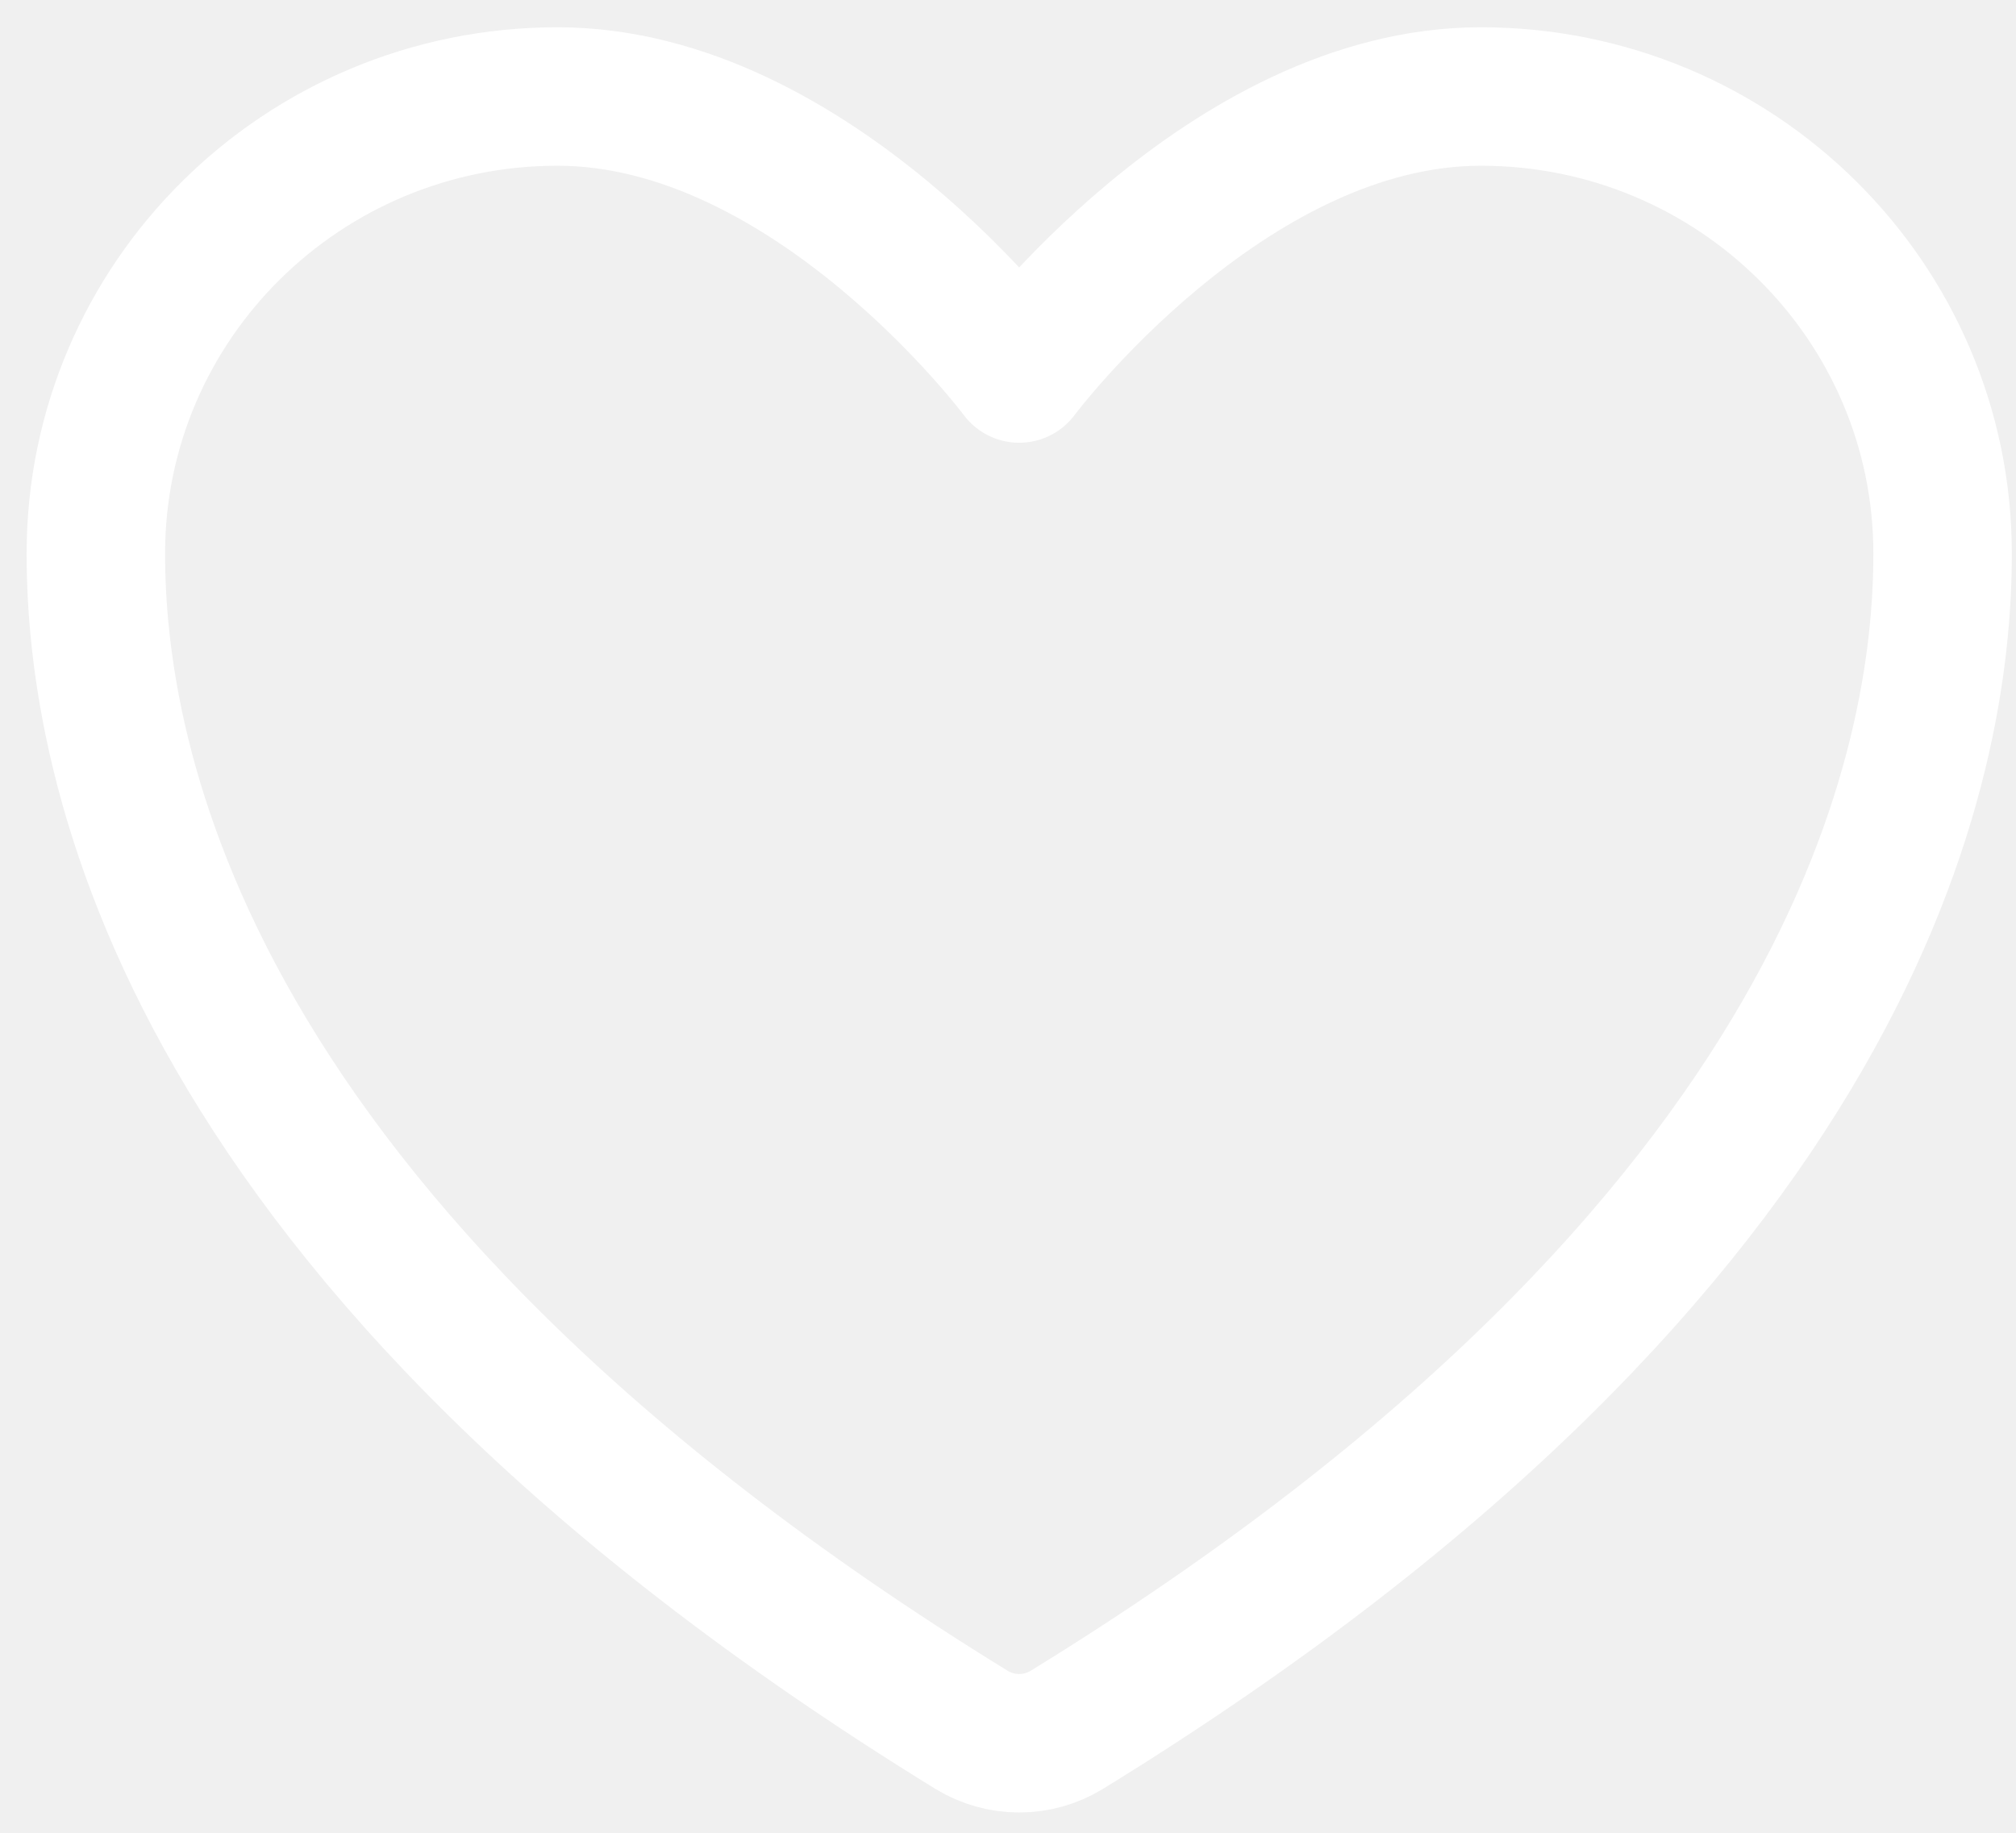
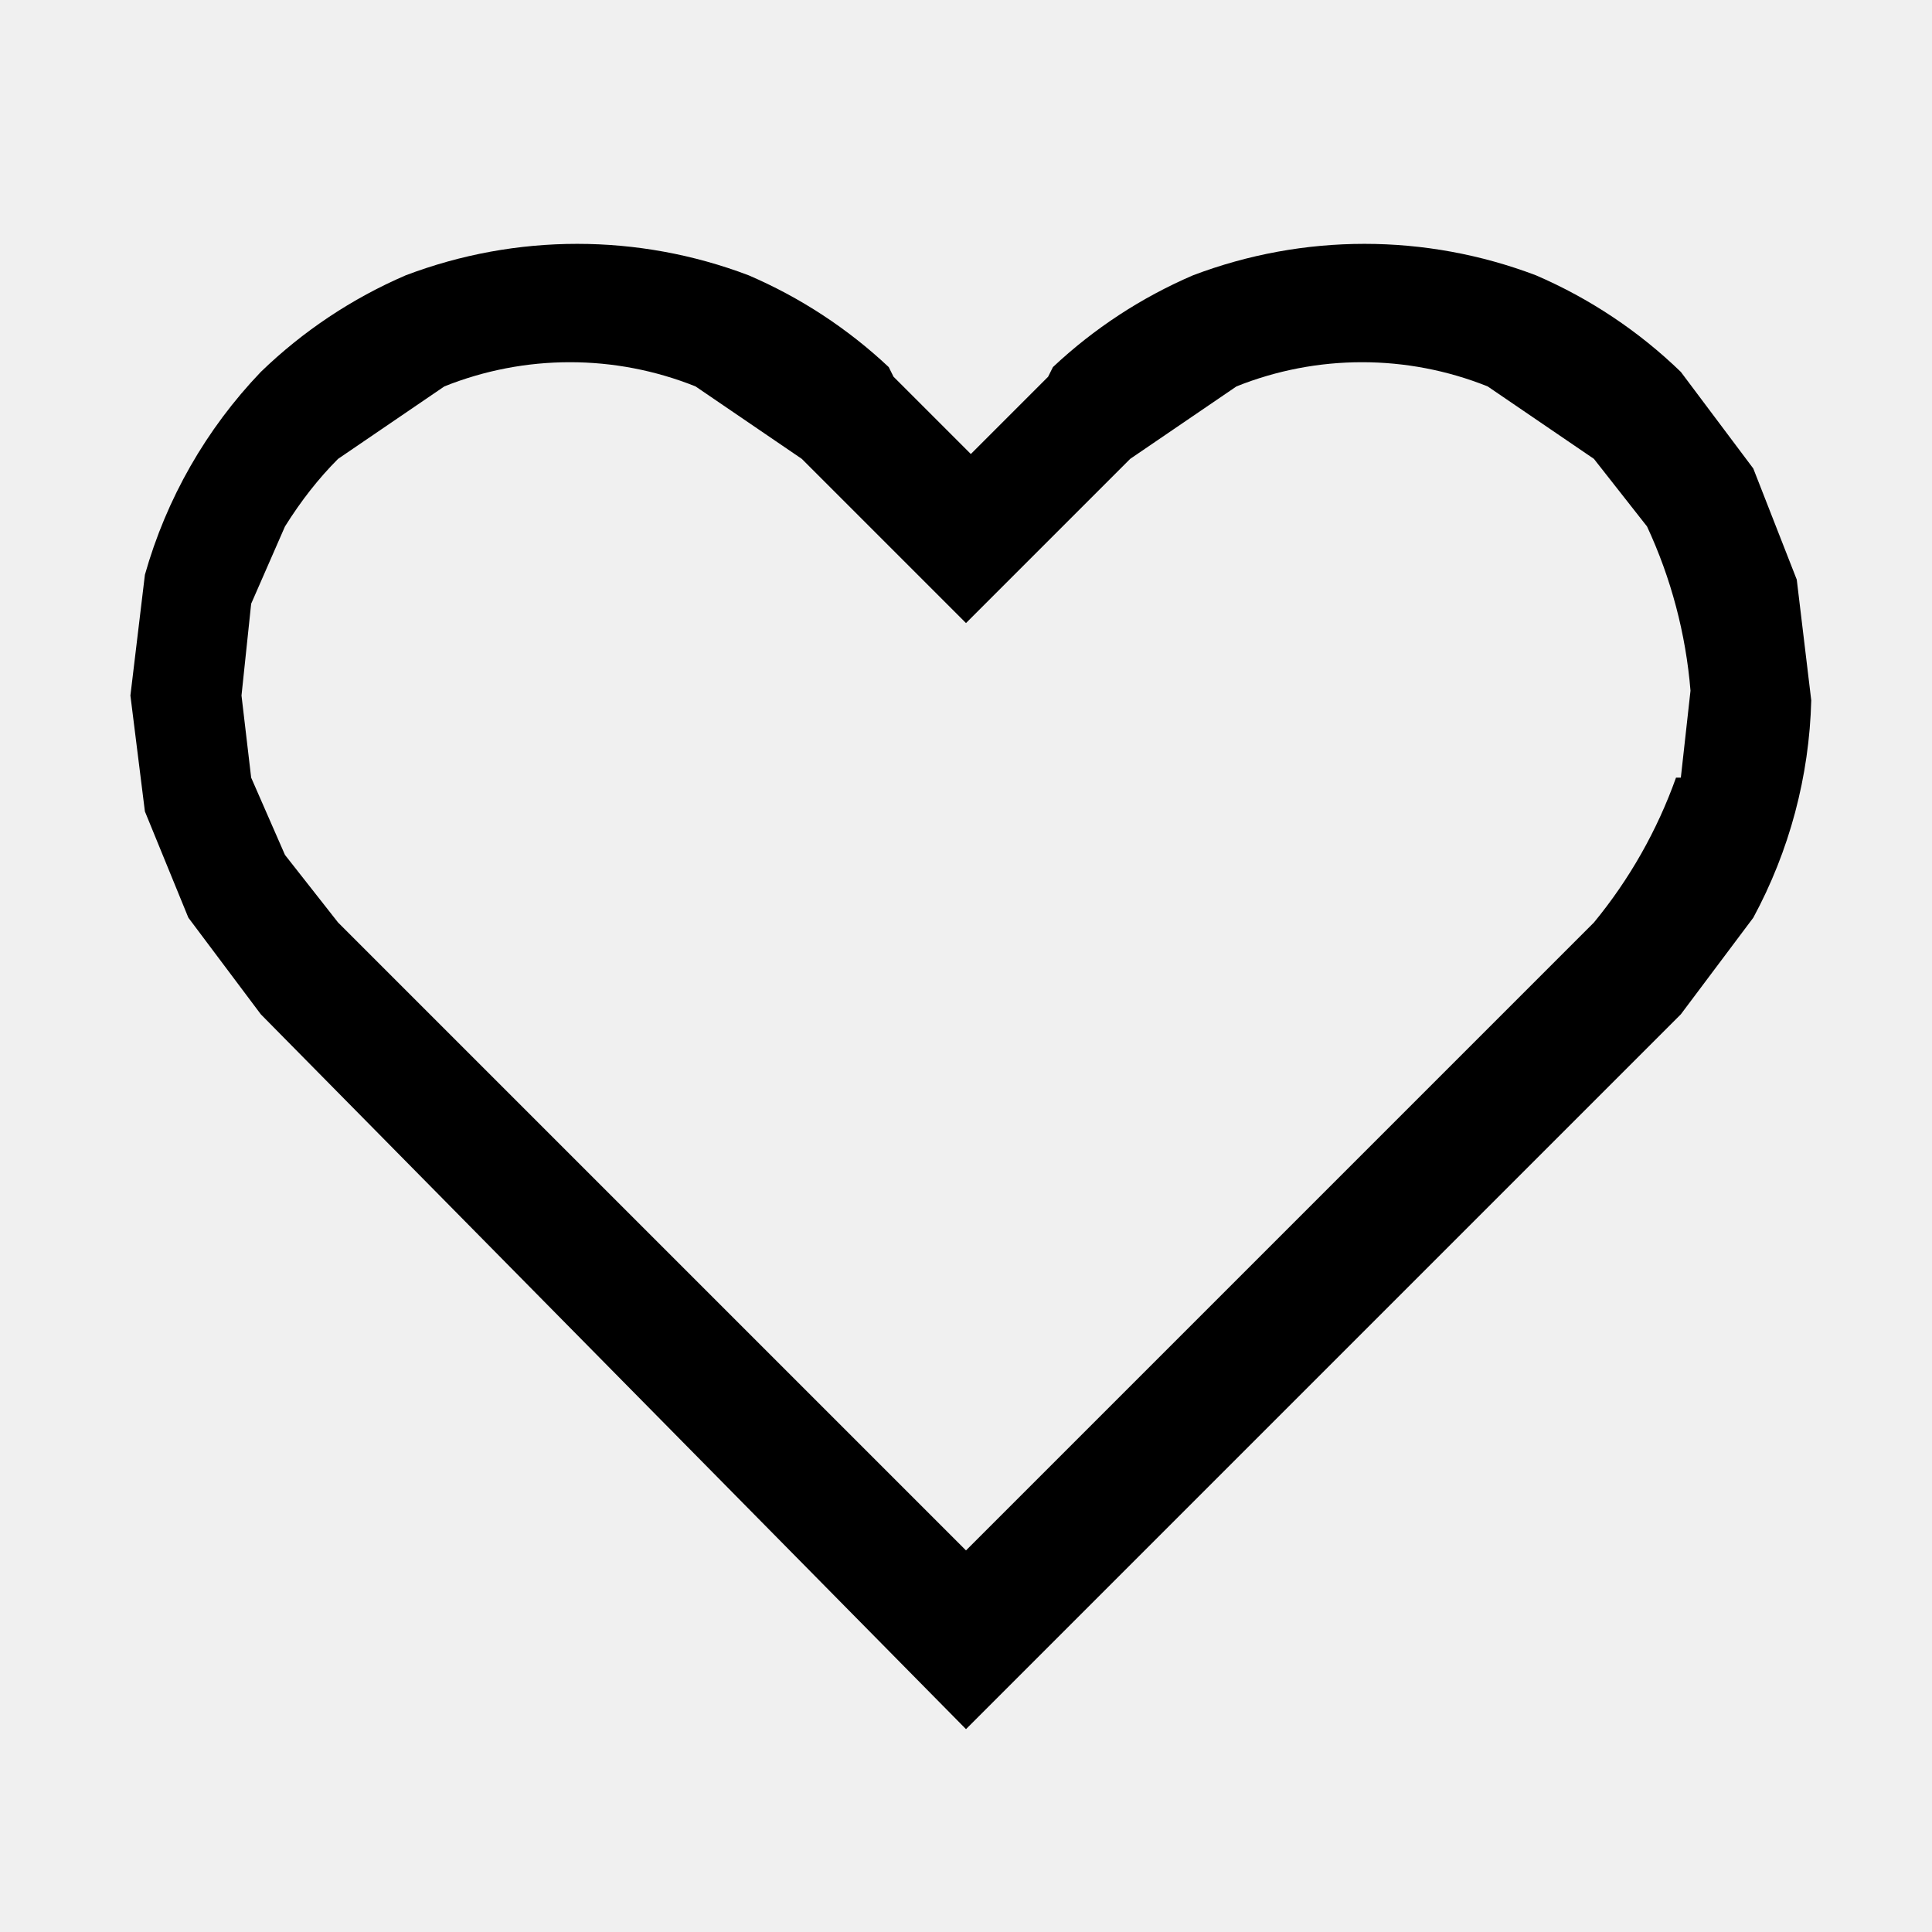
- <svg xmlns="http://www.w3.org/2000/svg" width="22" height="20" viewBox="0 0 22 20" fill="none">
-   <path d="M6.084 1.053C3.302 1.053 1.046 3.286 1.046 6.041C1.046 8.265 1.928 13.543 10.606 18.879C10.762 18.973 10.94 19.023 11.122 19.023C11.304 19.023 11.483 18.973 11.638 18.879C20.317 13.543 21.199 8.265 21.199 6.041C21.199 3.286 18.943 1.053 16.16 1.053C13.378 1.053 11.122 4.076 11.122 4.076C11.122 4.076 8.866 1.053 6.084 1.053Z" stroke="white" stroke-width="1.511" stroke-linecap="round" stroke-linejoin="round" />
+ <svg xmlns="http://www.w3.org/2000/svg" width="20" height="20" viewBox="0 0 0.4 0.4">
+   <path d="M.372.12.363.097.348.077a.1.1 0 0 0-.03-.02.1.1 0 0 0-.071 0 .1.1 0 0 0-.029.019L.217.078.201.094.185.078.184.076A.1.1 0 0 0 .155.057a.1.1 0 0 0-.071 0 .1.1 0 0 0-.03.02.1.1 0 0 0-.024.042L.027.144.03.168.039.19l.015.02L.2.358.348.21.363.19A.1.1 0 0 0 .375.145zM.347.161a.1.1 0 0 1-.017.03L.2.321.07.191.059.177.052.161.05.144.052.125.059.109Q.064.101.07.095L.092.08a.07.07 0 0 1 .052 0l.022.015L.2.129.234.095.256.08a.07.07 0 0 1 .052 0L.33.095l.011.014A.1.1 0 0 1 .35.143L.348.161z" />
</svg>
